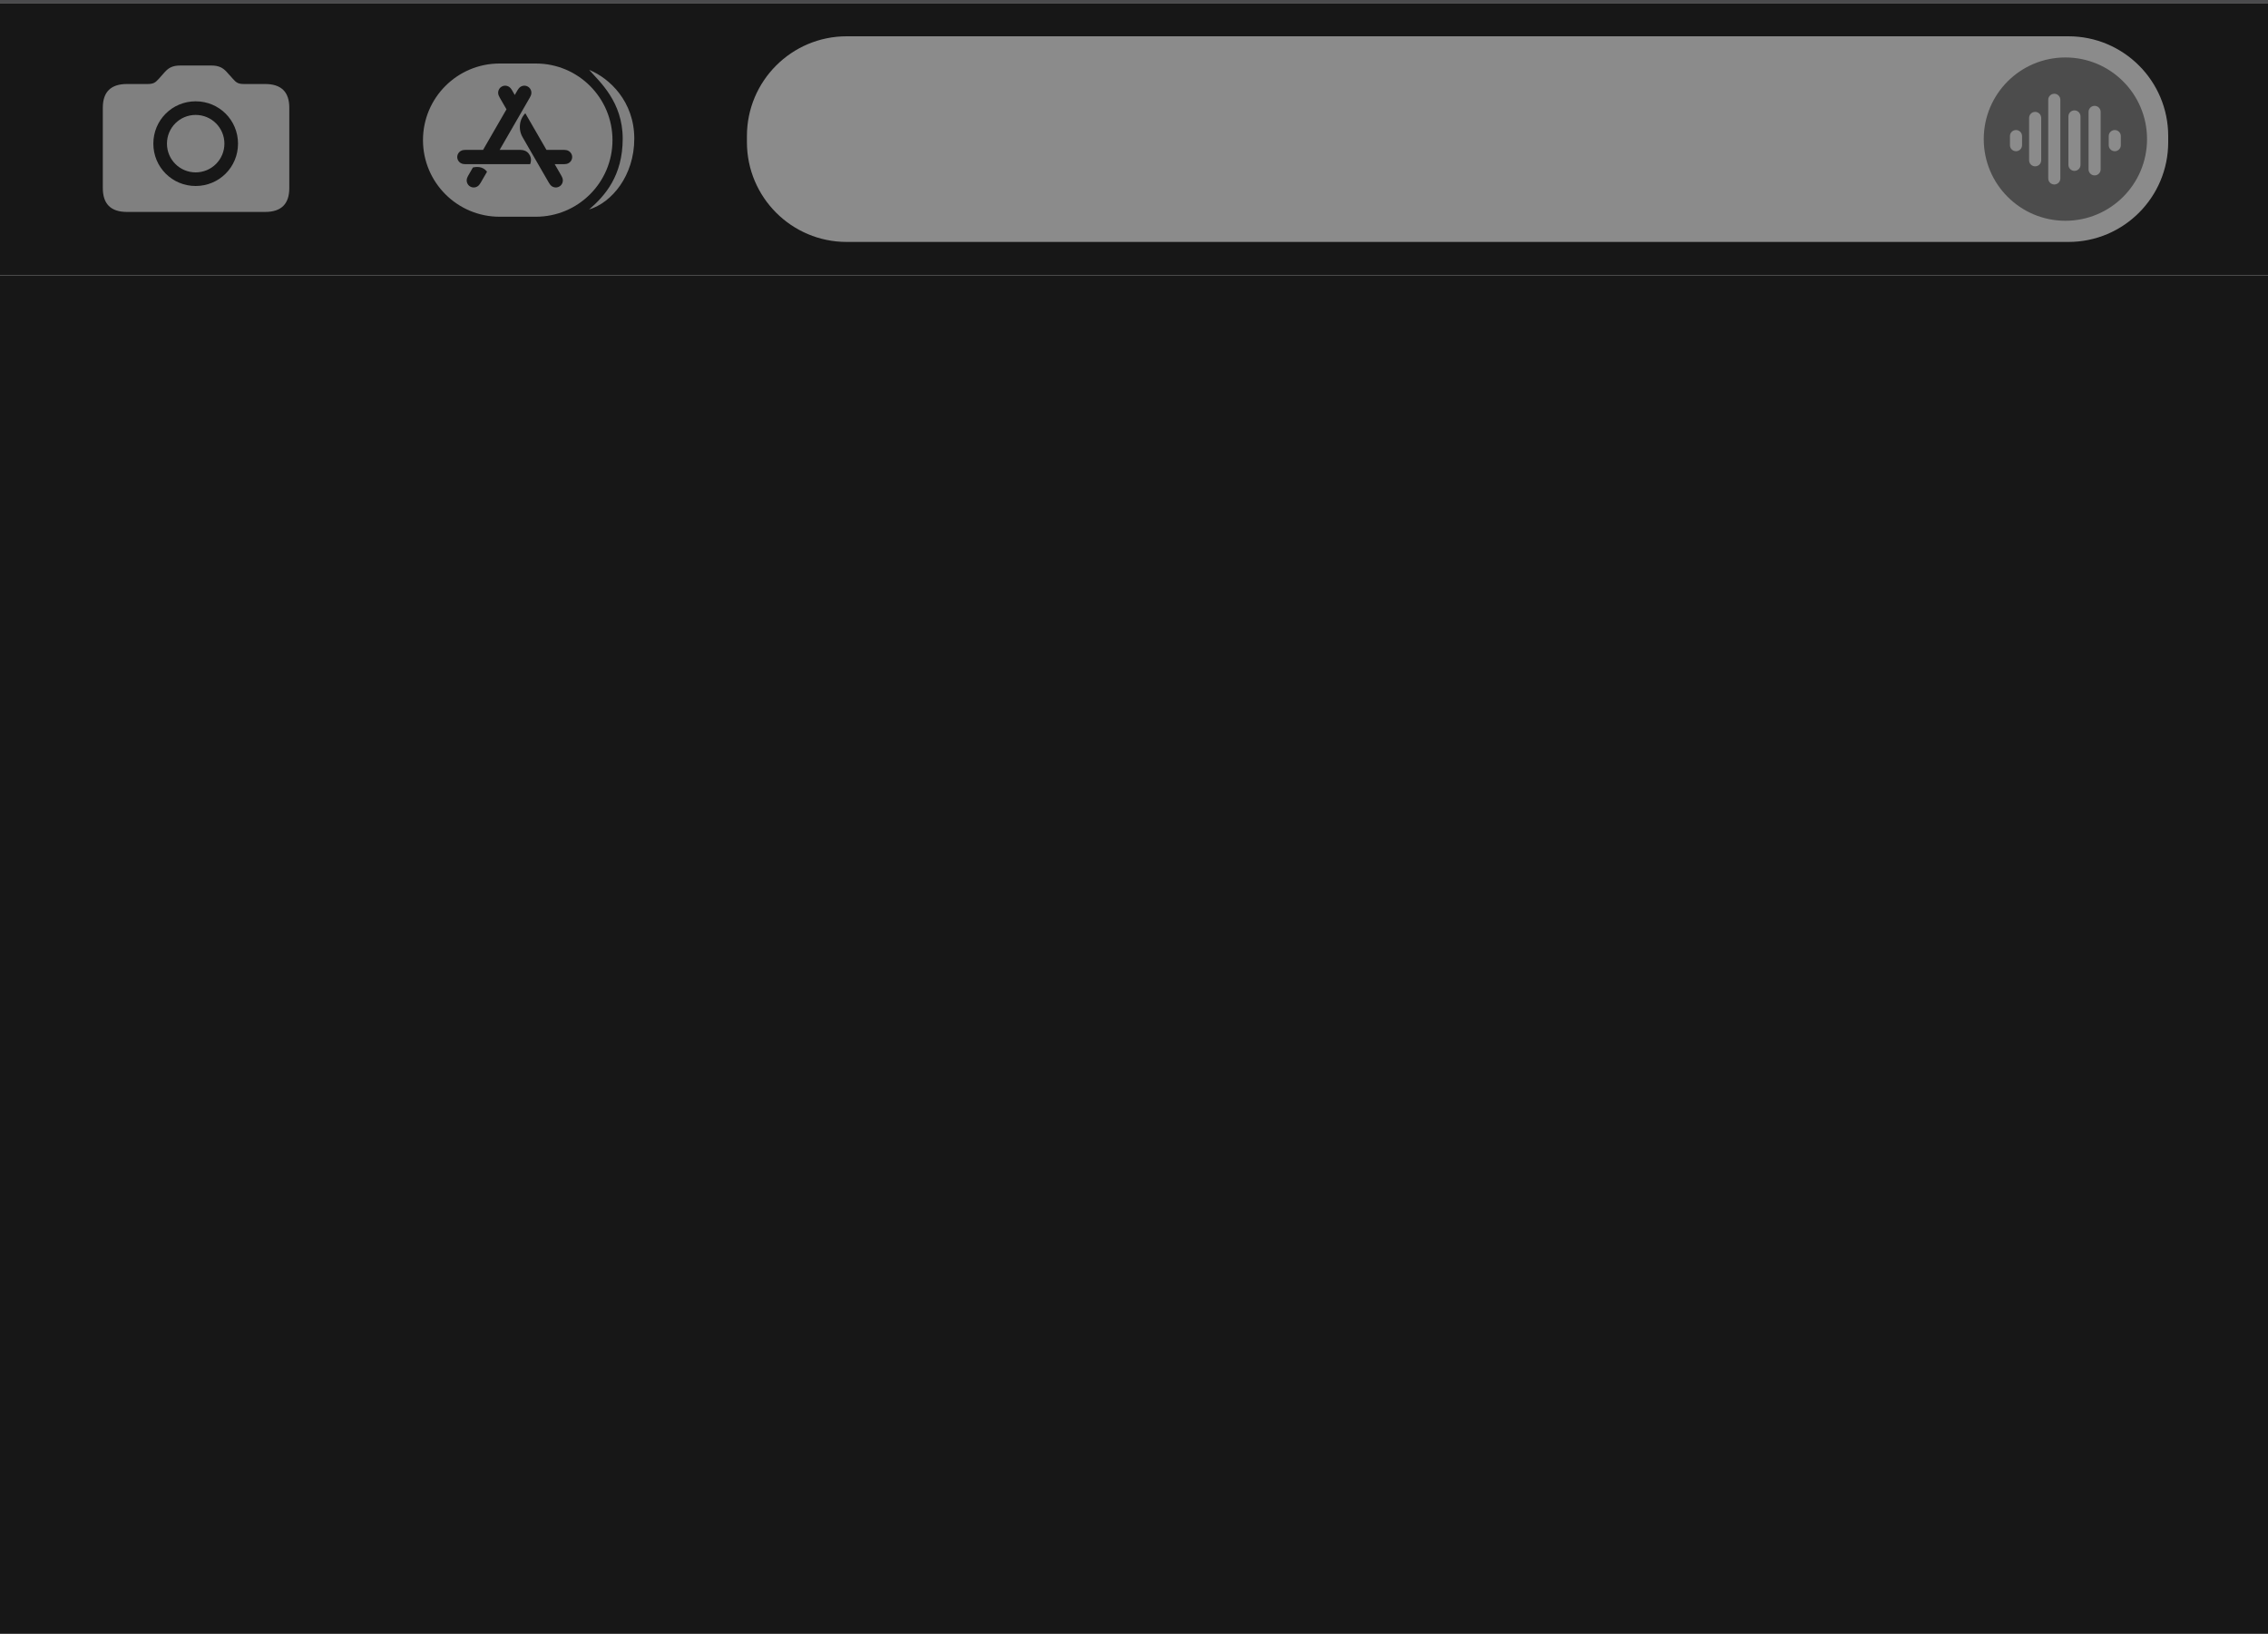
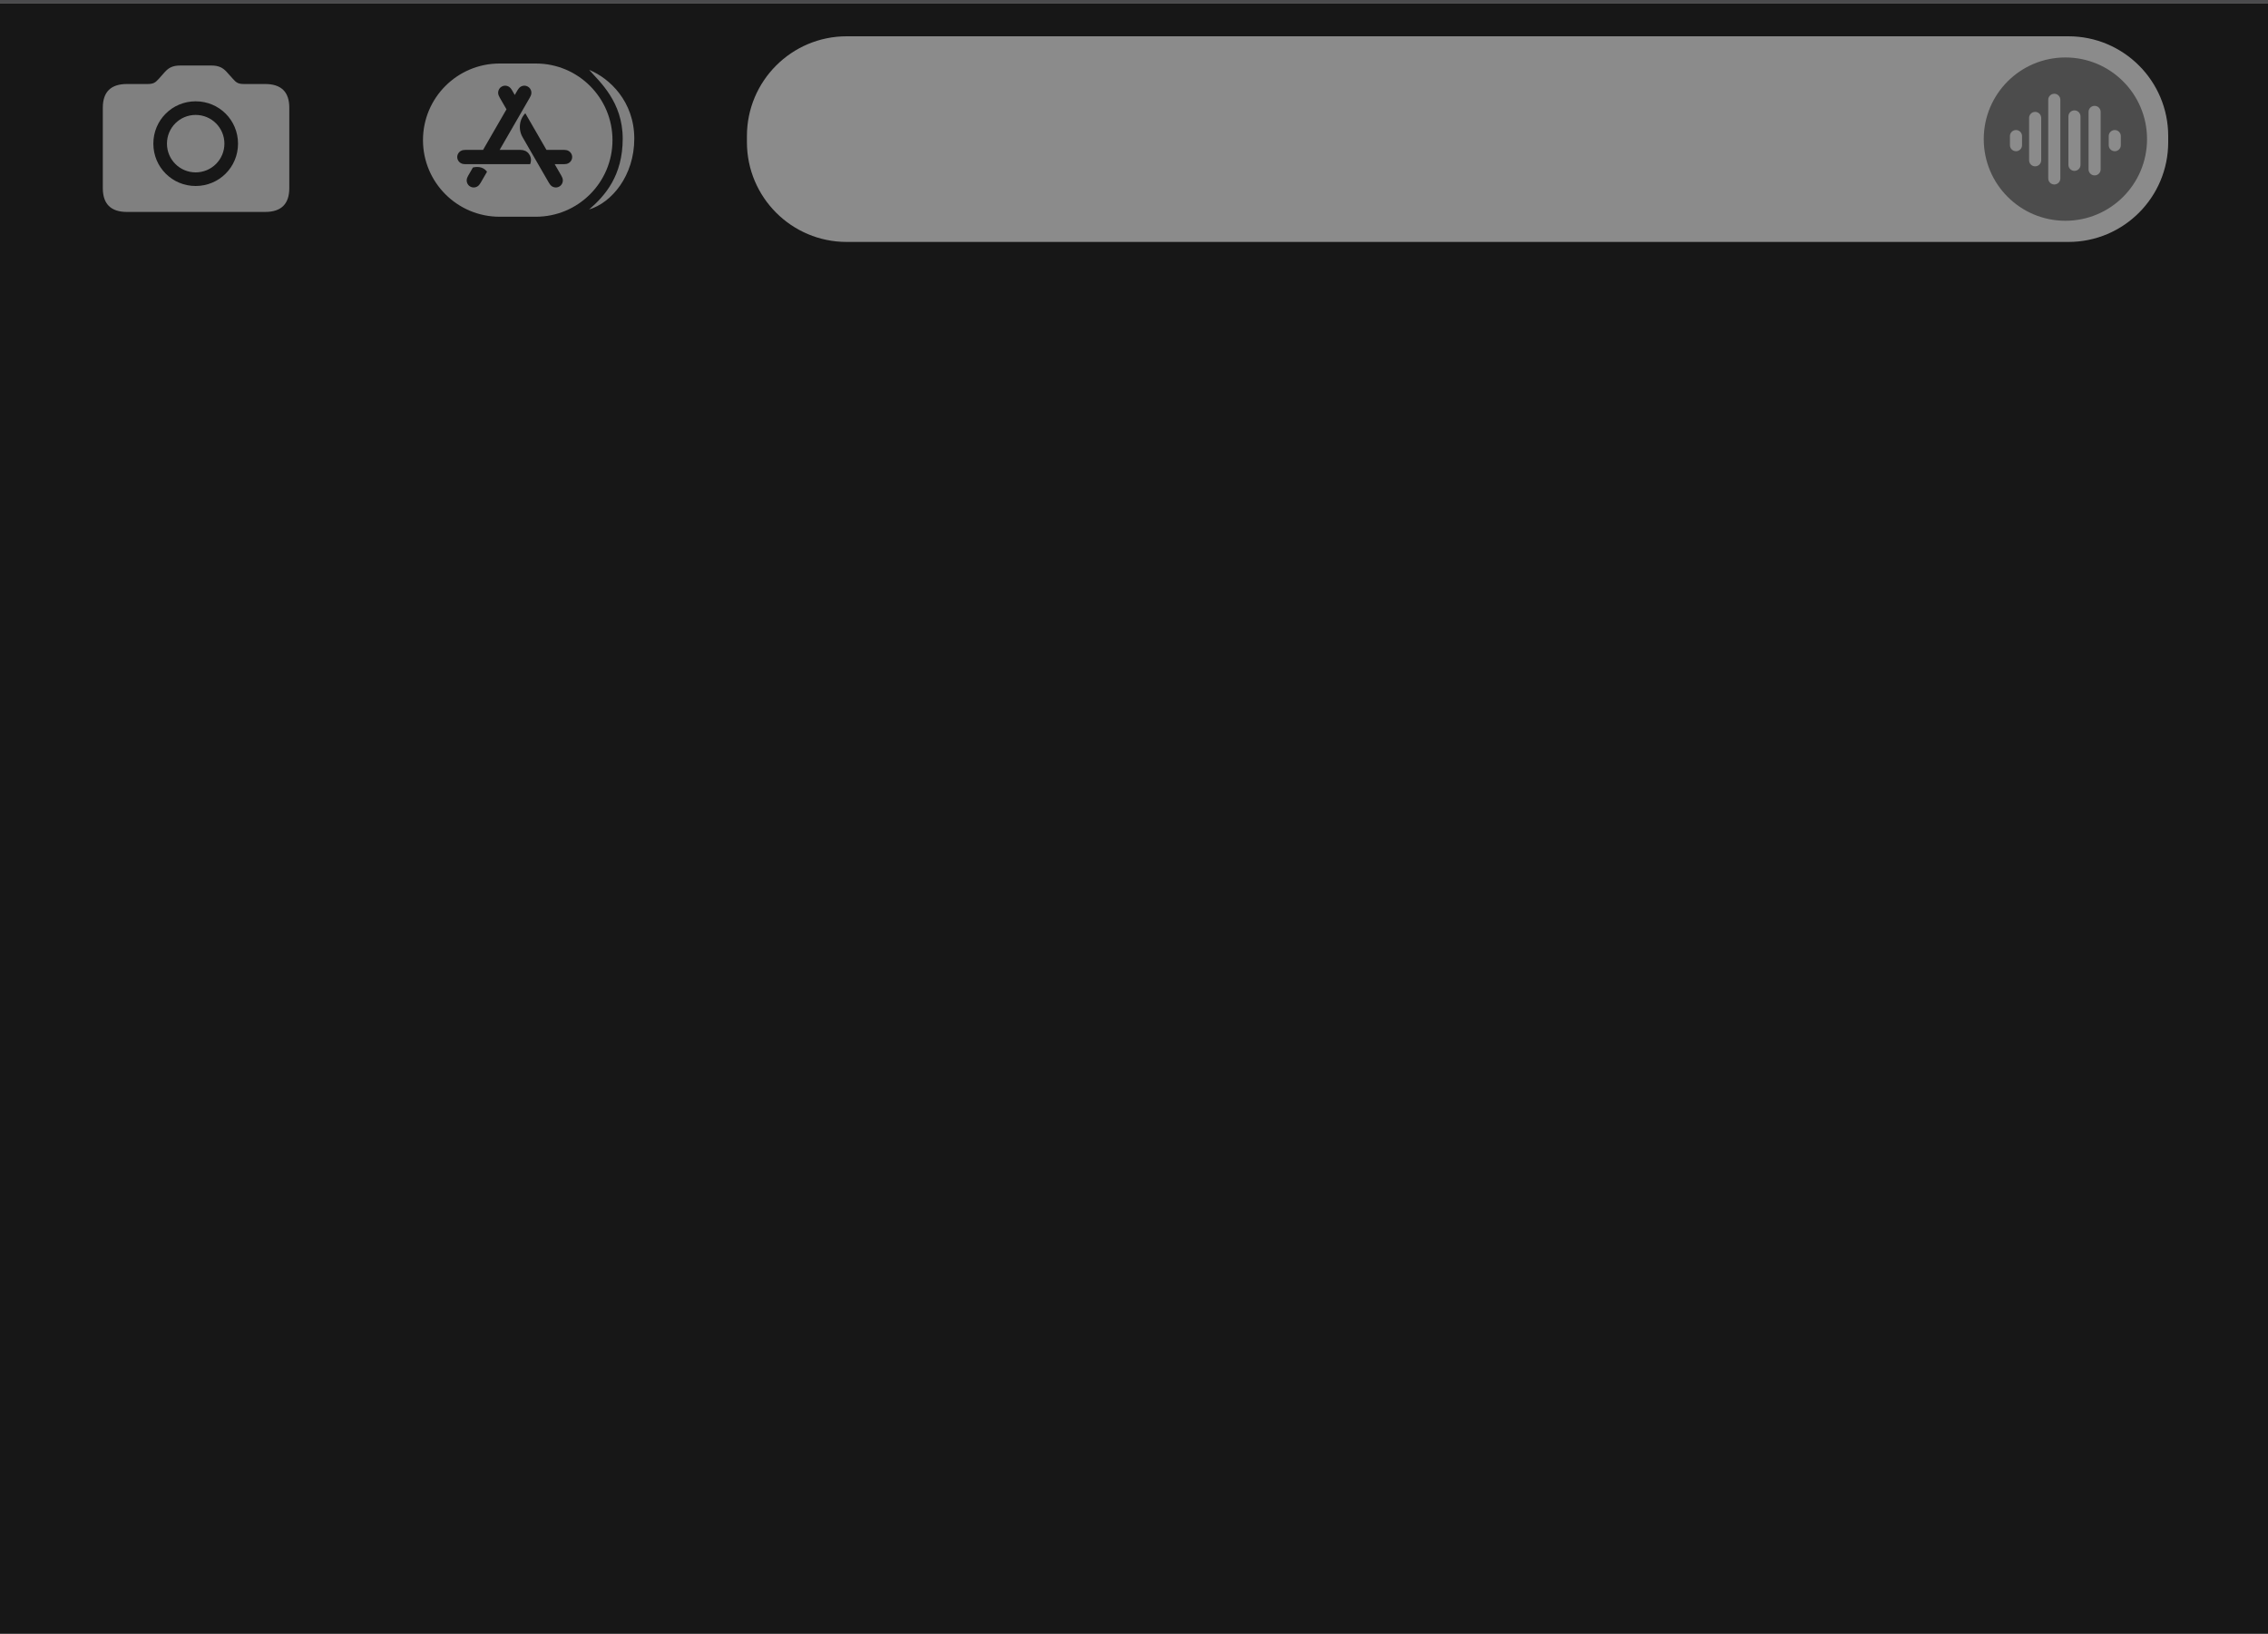
<svg xmlns="http://www.w3.org/2000/svg" width="571.5mm" height="411.66mm" viewBox="0 0 571.5 411.66" version="1.1" id="svg1082">
  <defs id="defs1079">
    <clipPath id="clip1_287_23878">
      <rect width="2160" height="259.2" fill="#ffffff" transform="translate(0,2287)" id="rect373" x="0" y="0" />
    </clipPath>
  </defs>
-   <g id="layer1" transform="translate(106.6351,117.856)">
-     <g id="g949" transform="matrix(0.2645833,0,0,0.2645833,-106.6351,-722.1961)">
-       <rect y="2287" width="2160" height="1553" fill="#171717" id="rect244" x="0" />
-       <line y1="2285.56" x2="2160" y2="2285.56" stroke="#4b4b4d" stroke-width="2.88" id="line246" x1="0" />
-       <path d="m 143.998,2379.16 v 103.68" stroke="#007aff" stroke-width="8.64" stroke-linecap="round" id="path248" />
-       <path d="M 92.158,2431 H 195.838" stroke="#007aff" stroke-width="8.64" stroke-linecap="round" id="path250" />
-       <path fill-rule="evenodd" clip-rule="evenodd" d="m 1740.51,2387.88 c 1.09,-2.73 3.74,-4.53 6.69,-4.53 h 18.96 c 2.94,0 5.59,1.8 6.68,4.53 l 2.87,7.16 c 0.65,1.64 2.24,2.71 4.01,2.71 h 11.52 c 10.33,0 18.72,8.39 18.72,18.72 v 40.32 c 0,10.34 -8.39,18.72 -18.72,18.72 h -69.12 c -10.34,0 -18.72,-8.38 -18.72,-18.72 v -40.32 c 0,-10.33 8.38,-18.72 18.72,-18.72 h 11.52 c 1.76,0 3.35,-1.07 4.01,-2.71 z m 6.69,-13.17 c -6.48,0 -12.31,3.95 -14.71,9.96 l -1.78,4.44 h -8.59 c -15.11,0 -27.36,12.25 -27.36,27.36 v 40.32 c 0,15.12 12.25,27.36 27.36,27.36 h 69.12 c 15.11,0 27.36,-12.24 27.36,-27.36 v -40.32 c 0,-15.11 -12.25,-27.36 -27.36,-27.36 h -8.6 l -1.78,-4.44 c -2.4,-6.01 -8.23,-9.96 -14.7,-9.96 z m 29.64,57.6 c 0,11.14 -9.03,20.16 -20.16,20.16 -11.14,0 -20.16,-9.02 -20.16,-20.16 0,-11.13 9.02,-20.16 20.16,-20.16 11.13,0 20.16,9.03 20.16,20.16 z m 8.64,0 c 0,15.91 -12.9,28.8 -28.8,28.8 -15.91,0 -28.8,-12.89 -28.8,-28.8 0,-15.9 12.89,-28.8 28.8,-28.8 15.9,0 28.8,12.9 28.8,28.8 z" fill="#007aff" id="path252" />
-       <path fill-rule="evenodd" clip-rule="evenodd" d="m 2007.84,2391.31 v 42.54 c 0,8.37 -6.78,15.15 -15.15,15.15 -8.36,0 -15.14,-6.78 -15.14,-15.15 v -42.54 c 0,-8.37 6.78,-15.15 15.14,-15.15 8.37,0 15.15,6.78 15.15,15.15 z m -38.93,0 c 0,-13.14 10.65,-23.79 23.78,-23.79 13.14,0 23.79,10.65 23.79,23.79 v 42.54 c 0,13.14 -10.65,23.79 -23.79,23.79 -13.13,0 -23.78,-10.65 -23.78,-23.79 z m 23.8,78.88 c -20.82,0 -37.3,-15.93 -37.3,-35.1 h -8.64 c 0,22.97 18.45,41.49 41.62,43.55 v 15.59 h 8.64 v -15.59 c 23.17,-2.06 41.62,-20.58 41.62,-43.55 h -8.64 c 0,19.17 -16.48,35.1 -37.3,35.1 z" fill="#007aff" id="path254" />
-       <rect x="267.841" y="2347.48" width="1319.04" height="167.04" rx="83.52" fill="#2c2c2e" stroke="#4b4b4d" stroke-width="5.76" id="rect256" />
-       <path fill-rule="evenodd" clip-rule="evenodd" d="M 1462.92,2387.69 H 1509 c 11.13,0 20.16,9.02 20.16,20.16 v 17.98 c 0,0.24 -0.01,0.49 -0.02,0.74 h -14.38 c -18.29,0 -33.12,14.83 -33.12,33.12 v 14.4 h -18.72 c -11.14,0 -20.16,-9.03 -20.16,-20.16 v -46.08 c 0,-11.14 9.02,-20.16 20.16,-20.16 z m 27.36,85.52 c 3.56,-1.08 6.8,-3.14 9.3,-6.01 l 24.59,-28.1 c 1.05,-1.2 1.94,-2.5 2.67,-3.89 h -12.08 c -13.52,0 -24.48,10.96 -24.48,24.48 z m 18.72,-94.16 h -46.08 c -15.91,0 -28.8,12.89 -28.8,28.8 v 46.08 c 0,15.9 12.89,28.8 28.8,28.8 h 21.49 c 8.3,0 16.2,-3.59 21.67,-9.84 l 24.59,-28.1 c 4.6,-5.25 7.13,-11.99 7.13,-18.96 v -17.98 c 0,-15.91 -12.9,-28.8 -28.8,-28.8 z" fill="#007aff" id="path258" />
-       <g clip-path="url(#clip1_287_23878)" id="g272">
-         <path d="M 2160,2287 H 0 v 259.2 h 2160 z" fill="#ffffff" id="path260" />
-         <path d="M 2160,2287 H 0 v 259.2 h 2160 z" fill="#171717" id="path262" />
-         <path d="M 1969.92,2318.68 H 806.397 c -52.489,0 -95.04,42.55 -95.04,95.04 v 5.76 c 0,52.49 42.551,95.04 95.04,95.04 H 1969.92 c 52.49,0 95.04,-42.55 95.04,-95.04 v -5.76 c 0,-52.49 -42.55,-95.04 -95.04,-95.04 z" fill="#ffffff" fill-opacity="0.5" id="path264" />
-         <path opacity="0.45" fill-rule="evenodd" clip-rule="evenodd" d="m 1967.04,2338.84 c 42.94,0 77.76,34.81 77.76,77.76 0,42.95 -34.82,77.76 -77.76,77.76 -42.95,0 -77.76,-34.81 -77.76,-77.76 0,-42.95 34.81,-77.76 77.76,-77.76 z m -10.57,34.56 c -3.18,0 -5.76,2.58 -5.76,5.76 v 74.88 c 0,3.18 2.58,5.76 5.76,5.76 3.19,0 5.76,-2.58 5.76,-5.76 v -74.88 c 0,-3.18 -2.57,-5.76 -5.76,-5.76 z m 38.39,11.52 c -3.18,0 -5.76,2.58 -5.76,5.76 v 54.72 c 0,3.18 2.58,5.76 5.76,5.76 3.18,0 5.76,-2.58 5.76,-5.76 v -54.72 c 0,-3.18 -2.58,-5.76 -5.76,-5.76 z m -19.18,4.32 c -3.19,0 -5.76,2.58 -5.76,5.76 v 46.08 c 0,3.18 2.57,5.76 5.76,5.76 3.18,0 5.76,-2.58 5.76,-5.76 V 2395 c 0,-3.18 -2.58,-5.76 -5.76,-5.76 z m -37.44,1.44 c -3.19,0 -5.76,2.58 -5.76,5.76 v 40.32 c 0,3.18 2.57,5.76 5.76,5.76 3.18,0 5.76,-2.58 5.76,-5.76 v -40.32 c 0,-3.18 -2.58,-5.76 -5.76,-5.76 z m -18.24,17.28 c -3.19,0 -5.76,2.58 -5.76,5.76 v 8.64 c 0,3.18 2.57,5.76 5.76,5.76 3.18,0 5.76,-2.58 5.76,-5.76 v -8.64 c 0,-3.18 -2.58,-5.76 -5.76,-5.76 z m 94.07,0 c -3.18,0 -5.76,2.58 -5.76,5.76 v 8.64 c 0,3.18 2.58,5.76 5.76,5.76 3.19,0 5.76,-2.58 5.76,-5.76 v -8.64 c 0,-3.18 -2.57,-5.76 -5.76,-5.76 z" fill="#000000" id="path266" />
-         <path opacity="0.45" fill-rule="evenodd" clip-rule="evenodd" d="m 510.36,2344.6 c 40.294,0 72.96,32.66 72.96,72.96 0,40.29 -32.666,72.96 -72.96,72.96 H 475.8 c -40.295,0 -72.96,-32.67 -72.96,-72.96 0,-40.3 32.665,-72.96 72.96,-72.96 z m 50.716,6.05 c 19.687,8 43.006,30.31 43.006,65.53 0,35.25 -21.503,60.94 -43.006,67.41 15.176,-13.07 31.974,-32.16 31.974,-67.41 0,-35.22 -22.141,-54.36 -31.974,-65.53 z m -104.381,92.66 c -1.907,-0.32 -4.079,-0.2 -6.304,0.32 l -1.599,2.77 -0.075,0.13 c -0.369,0.64 -1.974,3.42 -1.991,3.44 -0.168,0.29 -0.335,0.59 -0.502,0.88 -0.155,0.27 -0.309,0.54 -0.458,0.82 -0.326,0.6 -0.636,1.22 -0.869,1.87 -0.235,0.65 -0.38,1.31 -0.416,2.01 -0.035,0.68 0.026,1.39 0.205,2.06 0.179,0.66 0.444,1.33 0.821,1.9 0.382,0.59 0.809,1.13 1.353,1.57 0.537,0.43 0.754,0.55 0.954,0.66 0.201,0.12 0.412,0.25 1.054,0.5 0.653,0.25 1.332,0.35 2.032,0.39 0.688,0.04 1.396,-0.07 2.061,-0.24 0.665,-0.18 1.312,-0.48 1.889,-0.86 0.587,-0.38 1.081,-0.83 1.531,-1.36 0.444,-0.53 0.824,-1.1 1.182,-1.69 l 0.483,-0.81 c 0.168,-0.28 0.335,-0.57 0.502,-0.86 0.02,-0.04 2.049,-3.55 2.069,-3.59 l 3.194,-5.53 -0.651,-0.85 c -1.818,-2.12 -4.253,-3.15 -6.465,-3.53 z m 43.597,-51.35 c -1.901,1.89 -3.769,4.9 -4.54,7.95 -1.133,4.48 -1,9.76 1.957,14.88 l 1.604,2.78 5.361,9.29 7.854,13.6 7.367,12.76 0.075,0.13 c 0.37,0.65 1.976,3.43 1.993,3.46 0.167,0.29 0.334,0.58 0.503,0.86 l 0.483,0.81 c 0.358,0.59 0.738,1.16 1.181,1.69 0.451,0.53 0.945,0.98 1.532,1.36 0.577,0.38 1.224,0.68 1.889,0.86 0.665,0.17 1.373,0.28 2.061,0.24 0.7,-0.04 1.379,-0.14 2.031,-0.39 0.642,-0.25 0.854,-0.38 1.054,-0.5 0.201,-0.11 0.418,-0.23 0.954,-0.66 0.545,-0.44 0.971,-0.98 1.354,-1.57 0.376,-0.57 0.642,-1.24 0.821,-1.9 0.179,-0.67 0.24,-1.38 0.204,-2.06 -0.035,-0.7 -0.18,-1.36 -0.416,-2.01 -0.232,-0.65 -0.542,-1.27 -0.868,-1.87 -0.15,-0.28 -0.303,-0.55 -0.459,-0.82 l -0.502,-0.88 -0.075,-0.13 c -0.369,-0.64 -1.974,-3.42 -1.99,-3.44 l -3.425,-5.94 h 8.016 0.469 l 0.469,-0.01 c 0.682,-0.02 1.369,-0.06 2.042,-0.18 0.684,-0.13 1.32,-0.33 1.941,-0.65 0.61,-0.31 1.194,-0.71 1.678,-1.2 0.484,-0.49 0.925,-1.05 1.236,-1.66 0.316,-0.62 0.568,-1.26 0.675,-1.94 0.105,-0.68 0.099,-0.93 0.099,-1.16 v -0.18 c -0.004,-0.2 -0.02,-0.47 -0.099,-0.97 -0.107,-0.69 -0.359,-1.33 -0.675,-1.95 -0.311,-0.61 -0.752,-1.17 -1.236,-1.66 -0.484,-0.49 -1.068,-0.89 -1.678,-1.2 -0.621,-0.32 -1.257,-0.52 -1.941,-0.65 -0.673,-0.12 -1.36,-0.16 -2.042,-0.18 -0.312,0 -0.625,-0.01 -0.938,-0.01 h -15.87 l -9.302,-16.12 z m -0.642,-26.24 c -0.688,-0.03 -1.396,0.07 -2.061,0.25 -0.665,0.17 -1.312,0.48 -1.889,0.85 -0.587,0.38 -1.081,0.83 -1.531,1.37 -0.444,0.52 -0.824,1.1 -1.182,1.68 -0.164,0.27 -0.324,0.54 -0.482,0.81 -0.17,0.29 -0.338,0.58 -0.506,0.87 -0.019,0.03 -0.037,0.07 -0.055,0.1 l -1.688,2.92 -1.688,-2.92 -0.027,-0.05 c -0.196,-0.34 -0.364,-0.63 -0.534,-0.92 l -0.483,-0.81 -0.558,-0.86 -0.623,-0.82 c -0.45,-0.54 -0.944,-0.99 -1.531,-1.37 -0.578,-0.37 -1.224,-0.68 -1.89,-0.85 -0.665,-0.18 -1.373,-0.28 -2.061,-0.25 -0.7,0.04 -1.379,0.14 -2.031,0.4 -0.642,0.24 -0.853,0.37 -1.053,0.49 -0.201,0.11 -0.418,0.23 -0.955,0.66 -0.545,0.44 -0.971,0.98 -1.354,1.57 -0.376,0.58 -0.641,1.24 -0.821,1.91 -0.179,0.66 -0.24,1.37 -0.204,2.06 0.036,0.7 0.18,1.35 0.416,2.01 0.233,0.64 0.542,1.26 0.868,1.86 0.15,0.28 0.304,0.55 0.459,0.83 0.165,0.29 0.332,0.58 0.499,0.86 0.019,0.04 0.039,0.07 0.058,0.1 l 5.63,9.76 -13,22.51 -9.302,16.12 h -15.982 c -0.313,0 -0.625,0.01 -0.938,0.01 -0.681,0.02 -1.368,0.06 -2.042,0.18 -0.683,0.13 -1.32,0.33 -1.941,0.65 -0.61,0.31 -1.194,0.71 -1.678,1.2 -0.484,0.49 -0.925,1.05 -1.236,1.66 -0.316,0.62 -0.568,1.26 -0.675,1.95 -0.078,0.5 -0.095,0.77 -0.098,0.97 v 0.36 c 0.003,0.2 0.02,0.47 0.098,0.98 0.107,0.68 0.359,1.32 0.675,1.94 0.311,0.61 0.752,1.17 1.236,1.66 0.484,0.49 1.068,0.89 1.678,1.2 0.621,0.32 1.258,0.52 1.941,0.65 0.674,0.12 1.361,0.16 2.042,0.18 0.313,0 0.625,0.01 0.938,0.01 h 60.812 l 0.336,-0.97 c 1.241,-4.16 -0.273,-7.33 -1.744,-9.15 -1.943,-2.42 -4.691,-3.48 -7.91,-3.48 h -19.746 l 5.361,-9.29 9.058,-15.69 7.883,-13.65 5.63,-9.76 0.028,-0.05 c 0.196,-0.33 0.363,-0.62 0.529,-0.91 0.155,-0.28 0.309,-0.55 0.458,-0.83 0.326,-0.6 0.636,-1.22 0.868,-1.86 0.237,-0.66 0.381,-1.31 0.417,-2.01 0.035,-0.69 -0.026,-1.4 -0.205,-2.06 -0.179,-0.67 -0.444,-1.33 -0.821,-1.91 -0.382,-0.59 -0.809,-1.13 -1.353,-1.57 -0.537,-0.43 -0.755,-0.55 -0.955,-0.66 -0.2,-0.12 -0.411,-0.25 -1.053,-0.49 -0.653,-0.26 -1.332,-0.36 -2.032,-0.4 z" fill="#ffffff" id="path268" />
-         <path opacity="0.45" fill-rule="evenodd" clip-rule="evenodd" d="m 252.56,2485.95 c 15.284,0 22.962,-7.61 22.962,-22.67 v -76.57 c 0,-15.06 -7.678,-22.59 -22.962,-22.59 h -19.918 c -5.703,0 -7.532,-1.17 -10.749,-4.83 l -5.923,-6.58 c -3.656,-4.02 -7.386,-6.21 -14.918,-6.21 h -29.177 c -7.531,0 -11.261,2.19 -14.917,6.21 l -5.85,6.58 c -3.218,3.59 -5.046,4.83 -10.749,4.83 h -19.48 c -15.283,0 -22.961,7.53 -22.961,22.59 v 76.57 c 0,15.06 7.678,22.67 22.961,22.67 z m -66.234,-24.71 c -22.322,0 -40.283,-17.91 -40.283,-40.32 0,-22.41 17.961,-40.32 40.283,-40.32 22.396,0 40.357,17.91 40.357,40.32 0,22.41 -17.961,40.32 -40.357,40.32 z m 0.002,-12.96 c 15.119,0 27.395,-12.19 27.395,-27.36 0,-15.17 -12.276,-27.36 -27.395,-27.36 -15.119,0 -27.325,12.19 -27.325,27.36 0,15.17 12.275,27.36 27.325,27.36 z" fill="#ffffff" id="path270" />
-       </g>
-     </g>
-   </g>
+   <rect y="0.762" width="571.5" height="410.898" fill="#171717" id="rect244" x="0" style="stroke-width:0.265" />
+   <line y1="0.381" x2="571.5" y2="0.381" stroke="#4b4b4d" stroke-width="0.762" id="line246" x1="0" />
+   <path d="m 38.099,25.146 v 27.432" stroke="#007aff" stroke-width="2.286" stroke-linecap="round" id="path248" />
+   <path d="M 24.384,38.862 H 51.815" stroke="#007aff" stroke-width="2.286" stroke-linecap="round" id="path250" />
+   <path fill-rule="evenodd" clip-rule="evenodd" d="m 460.51,27.453 c 0.288,-0.722 0.99,-1.199 1.77,-1.199 h 5.016 c 0.778,0 1.479,0.476 1.767,1.199 l 0.759,1.894 c 0.172,0.434 0.593,0.717 1.061,0.717 h 3.048 c 2.733,0 4.953,2.22 4.953,4.953 v 10.668 c 0,2.736 -2.22,4.953 -4.953,4.953 h -18.288 c -2.736,0 -4.953,-2.217 -4.953,-4.953 v -10.668 c 0,-2.733 2.217,-4.953 4.953,-4.953 h 3.048 c 0.466,0 0.886,-0.283 1.061,-0.717 z m 1.77,-3.485 c -1.714,0 -3.257,1.045 -3.892,2.635 l -0.471,1.175 h -2.273 c -3.998,0 -7.239,3.241 -7.239,7.239 v 10.668 c 0,4 3.241,7.239 7.239,7.239 h 18.288 c 3.998,0 7.239,-3.239 7.239,-7.239 v -10.668 c 0,-3.998 -3.241,-7.239 -7.239,-7.239 h -2.275 l -0.471,-1.175 c -0.635,-1.59 -2.178,-2.635 -3.889,-2.635 z m 7.842,15.24 c 0,2.947 -2.389,5.334 -5.334,5.334 -2.947,0 -5.334,-2.387 -5.334,-5.334 0,-2.945 2.387,-5.334 5.334,-5.334 2.945,0 5.334,2.389 5.334,5.334 z m 2.286,0 c 0,4.21 -3.413,7.62 -7.62,7.62 -4.21,0 -7.62,-3.41 -7.62,-7.62 0,-4.207 3.41,-7.62 7.62,-7.62 4.207,0 7.62,3.413 7.62,7.62 z" fill="#007aff" id="path252" style="stroke-width:0.265" />
+   <path fill-rule="evenodd" clip-rule="evenodd" d="m 531.241,28.361 v 11.255 c 0,2.215 -1.794,4.008 -4.008,4.008 -2.212,0 -4.006,-1.794 -4.006,-4.008 V 28.361 c 0,-2.215 1.794,-4.008 4.006,-4.008 2.215,0 4.008,1.794 4.008,4.008 z m -10.3,0 c 0,-3.477 2.818,-6.294 6.292,-6.294 3.477,0 6.294,2.818 6.294,6.294 v 11.255 c 0,3.477 -2.818,6.294 -6.294,6.294 -3.474,0 -6.292,-2.818 -6.292,-6.294 z m 6.297,20.87 c -5.509,0 -9.869,-4.215 -9.869,-9.287 h -2.286 c 0,6.077 4.882,10.978 11.012,11.523 v 4.125 h 2.286 v -4.125 c 6.13,-0.545 11.012,-5.445 11.012,-11.523 h -2.286 c 0,5.072 -4.36,9.287 -9.869,9.287 z" fill="#007aff" id="path254" style="stroke-width:0.265" />
+   <rect x="70.866" y="16.764" width="348.996" height="44.196" rx="22.098" fill="#2c2c2e" stroke="#4b4b4d" stroke-width="1.524" id="rect256" />
+   <path fill-rule="evenodd" clip-rule="evenodd" d="m 387.064,27.403 h 12.192 c 2.945,0 5.334,2.387 5.334,5.334 v 4.757 c 0,0.064 -0.003,0.13 -0.005,0.196 h -3.805 c -4.839,0 -8.763,3.924 -8.763,8.763 v 3.81 h -4.953 c -2.947,0 -5.334,-2.389 -5.334,-5.334 v -12.192 c 0,-2.947 2.387,-5.334 5.334,-5.334 z m 7.239,22.627 c 0.942,-0.286 1.799,-0.831 2.461,-1.59 l 6.506,-7.435 c 0.278,-0.318 0.513,-0.661 0.706,-1.029 h -3.196 c -3.577,0 -6.477,2.9 -6.477,6.477 z m 4.953,-24.913 h -12.192 c -4.21,0 -7.62,3.41 -7.62,7.62 v 12.192 c 0,4.207 3.41,7.62 7.62,7.62 h 5.686 c 2.196,0 4.286,-0.95 5.734,-2.603 l 6.506,-7.435 c 1.217,-1.389 1.886,-3.172 1.886,-5.016 v -4.757 c 0,-4.21 -3.413,-7.62 -7.62,-7.62 z" fill="#007aff" id="path258" style="stroke-width:0.265" />
+   <path d="M 571.5,0.762 H 0 V 69.342 h 571.5 z" fill="#ffffff" id="path260" style="stroke-width:0.265" />
+   <path d="M 571.5,0.762 H 0 V 90.653 h 571.5 z" fill="#171717" id="path262" style="stroke:none;stroke-width:0.303" />
+   <path d="M 521.208,9.144 H 213.359 c -13.888,0 -25.146,11.258 -25.146,25.146 v 1.524 c 0,13.888 11.258,25.146 25.146,25.146 h 307.849 c 13.888,0 25.146,-11.258 25.146,-25.146 v -1.524 c 0,-13.888 -11.258,-25.146 -25.146,-25.146 z" fill="#ffffff" fill-opacity="0.5" id="path264" style="stroke-width:0.265" />
+   <path opacity="0.45" fill-rule="evenodd" clip-rule="evenodd" d="m 520.446,14.478 c 11.361,0 20.574,9.21 20.574,20.574 0,11.364 -9.213,20.574 -20.574,20.574 -11.364,0 -20.574,-9.21 -20.574,-20.574 0,-11.364 9.21,-20.574 20.574,-20.574 z m -2.797,9.144 c -0.841,0 -1.524,0.683 -1.524,1.524 v 19.812 c 0,0.841 0.683,1.524 1.524,1.524 0.844,0 1.524,-0.683 1.524,-1.524 v -19.812 c 0,-0.841 -0.68,-1.524 -1.524,-1.524 z m 10.157,3.048 c -0.841,0 -1.524,0.683 -1.524,1.524 v 14.478 c 0,0.841 0.683,1.524 1.524,1.524 0.841,0 1.524,-0.683 1.524,-1.524 v -14.478 c 0,-0.841 -0.683,-1.524 -1.524,-1.524 z m -5.075,1.143 c -0.844,0 -1.524,0.683 -1.524,1.524 v 12.192 c 0,0.841 0.68,1.524 1.524,1.524 0.841,0 1.524,-0.683 1.524,-1.524 v -12.192 c 0,-0.841 -0.683,-1.524 -1.524,-1.524 z m -9.906,0.381 c -0.844,0 -1.524,0.683 -1.524,1.524 v 10.668 c 0,0.841 0.68,1.524 1.524,1.524 0.841,0 1.524,-0.683 1.524,-1.524 v -10.668 c 0,-0.841 -0.683,-1.524 -1.524,-1.524 z m -4.826,4.572 c -0.844,0 -1.524,0.683 -1.524,1.524 v 2.286 c 0,0.841 0.68,1.524 1.524,1.524 0.841,0 1.524,-0.683 1.524,-1.524 v -2.286 c 0,-0.841 -0.683,-1.524 -1.524,-1.524 z m 24.889,0 c -0.841,0 -1.524,0.683 -1.524,1.524 v 2.286 c 0,0.841 0.683,1.524 1.524,1.524 0.844,0 1.524,-0.683 1.524,-1.524 v -2.286 c 0,-0.841 -0.68,-1.524 -1.524,-1.524 z" fill="#000000" id="path266" style="stroke-width:0.265" />
+   <path opacity="0.45" fill-rule="evenodd" clip-rule="evenodd" d="m 135.033,16.002 c 10.661,0 19.304,8.641 19.304,19.304 0,10.66 -8.643,19.304 -19.304,19.304 h -9.144 c -10.661,0 -19.304,-8.644 -19.304,-19.304 0,-10.663 8.643,-19.304 19.304,-19.304 z m 13.419,1.601 c 5.209,2.117 11.379,8.02 11.379,17.338 0,9.327 -5.689,16.124 -11.379,17.836 4.015,-3.458 8.46,-8.509 8.46,-17.836 0,-9.319 -5.858,-14.383 -8.46,-17.338 z m -27.617,24.516 c -0.505,-0.085 -1.079,-0.053 -1.668,0.085 l -0.423,0.733 -0.02,0.034 c -0.098,0.169 -0.522,0.905 -0.527,0.91 -0.044,0.077 -0.089,0.156 -0.133,0.233 -0.041,0.071 -0.082,0.143 -0.121,0.217 -0.086,0.159 -0.168,0.323 -0.23,0.495 -0.062,0.172 -0.101,0.347 -0.11,0.532 -0.009,0.18 0.007,0.368 0.054,0.545 0.047,0.175 0.117,0.352 0.217,0.503 0.101,0.156 0.214,0.299 0.358,0.415 0.142,0.114 0.199,0.146 0.252,0.175 0.053,0.032 0.109,0.066 0.279,0.132 0.173,0.066 0.352,0.093 0.538,0.103 0.182,0.011 0.369,-0.019 0.545,-0.064 0.176,-0.048 0.347,-0.127 0.5,-0.228 0.155,-0.101 0.286,-0.22 0.405,-0.36 0.117,-0.14 0.218,-0.291 0.313,-0.447 l 0.128,-0.214 c 0.044,-0.074 0.089,-0.151 0.133,-0.228 0.005,-0.011 0.542,-0.939 0.547,-0.95 l 0.845,-1.463 -0.172,-0.225 c -0.481,-0.561 -1.125,-0.833 -1.711,-0.934 z m 11.535,-13.586 c -0.503,0.5 -0.997,1.296 -1.201,2.103 -0.3,1.185 -0.265,2.582 0.518,3.937 l 0.424,0.736 1.418,2.458 2.078,3.598 1.949,3.376 0.02,0.034 c 0.098,0.172 0.523,0.908 0.527,0.915 0.044,0.077 0.088,0.153 0.133,0.228 l 0.128,0.214 c 0.095,0.156 0.195,0.307 0.312,0.447 0.119,0.14 0.25,0.259 0.405,0.36 0.153,0.101 0.324,0.18 0.5,0.228 0.176,0.045 0.363,0.074 0.545,0.064 0.185,-0.011 0.365,-0.037 0.537,-0.103 0.17,-0.066 0.226,-0.101 0.279,-0.132 0.053,-0.029 0.111,-0.061 0.252,-0.175 0.144,-0.116 0.257,-0.259 0.358,-0.415 0.1,-0.151 0.17,-0.328 0.217,-0.503 0.047,-0.177 0.064,-0.365 0.054,-0.545 -0.009,-0.185 -0.048,-0.36 -0.11,-0.532 -0.061,-0.172 -0.143,-0.336 -0.23,-0.495 -0.04,-0.074 -0.08,-0.146 -0.121,-0.217 l -0.133,-0.233 -0.02,-0.034 c -0.098,-0.169 -0.522,-0.905 -0.527,-0.91 l -0.906,-1.572 h 2.121 0.124 l 0.124,-0.003 c 0.18,-0.005 0.362,-0.016 0.54,-0.048 0.181,-0.034 0.349,-0.087 0.514,-0.172 0.161,-0.082 0.316,-0.188 0.444,-0.318 0.128,-0.13 0.245,-0.278 0.327,-0.439 0.084,-0.164 0.15,-0.333 0.179,-0.513 0.028,-0.18 0.026,-0.246 0.026,-0.307 v -0.048 c -0.001,-0.053 -0.005,-0.124 -0.026,-0.257 -0.028,-0.183 -0.095,-0.352 -0.179,-0.516 -0.082,-0.161 -0.199,-0.31 -0.327,-0.439 -0.128,-0.13 -0.283,-0.235 -0.444,-0.318 -0.164,-0.085 -0.333,-0.138 -0.514,-0.172 -0.178,-0.032 -0.36,-0.042 -0.54,-0.048 -0.083,0 -0.165,-0.003 -0.248,-0.003 h -4.199 l -2.461,-4.265 z m -0.17,-6.943 c -0.182,-0.008 -0.369,0.019 -0.545,0.066 -0.176,0.045 -0.347,0.127 -0.5,0.225 -0.155,0.101 -0.286,0.22 -0.405,0.362 -0.117,0.138 -0.218,0.291 -0.313,0.445 -0.043,0.071 -0.086,0.143 -0.128,0.214 -0.045,0.077 -0.089,0.153 -0.134,0.23 -0.005,0.008 -0.01,0.019 -0.015,0.026 l -0.447,0.773 -0.447,-0.773 -0.007,-0.013 c -0.052,-0.09 -0.096,-0.167 -0.141,-0.243 l -0.128,-0.214 -0.148,-0.228 -0.165,-0.217 c -0.119,-0.143 -0.25,-0.262 -0.405,-0.362 -0.153,-0.098 -0.324,-0.18 -0.5,-0.225 -0.176,-0.048 -0.363,-0.074 -0.545,-0.066 -0.185,0.011 -0.365,0.037 -0.537,0.106 -0.17,0.064 -0.226,0.098 -0.279,0.13 -0.053,0.029 -0.111,0.061 -0.253,0.175 -0.144,0.116 -0.257,0.259 -0.358,0.415 -0.1,0.153 -0.17,0.328 -0.217,0.505 -0.047,0.175 -0.064,0.362 -0.054,0.545 0.01,0.185 0.048,0.357 0.11,0.532 0.062,0.169 0.143,0.333 0.23,0.492 0.04,0.074 0.08,0.146 0.121,0.22 0.044,0.077 0.088,0.153 0.132,0.228 0.005,0.011 0.01,0.019 0.015,0.026 l 1.49,2.582 -3.44,5.956 -2.461,4.265 h -4.229 c -0.083,0 -0.165,0.003 -0.248,0.003 -0.18,0.005 -0.362,0.016 -0.54,0.048 -0.181,0.034 -0.349,0.087 -0.514,0.172 -0.161,0.082 -0.316,0.188 -0.444,0.318 -0.128,0.13 -0.245,0.278 -0.327,0.439 -0.084,0.164 -0.15,0.333 -0.179,0.516 -0.021,0.132 -0.025,0.204 -0.026,0.257 v 0.095 c 8e-4,0.053 0.005,0.124 0.026,0.259 0.028,0.18 0.095,0.349 0.179,0.513 0.082,0.161 0.199,0.31 0.327,0.439 0.128,0.13 0.283,0.235 0.444,0.318 0.164,0.085 0.333,0.138 0.514,0.172 0.178,0.032 0.36,0.042 0.54,0.048 0.083,0 0.165,0.003 0.248,0.003 h 16.09 l 0.089,-0.257 c 0.328,-1.101 -0.072,-1.939 -0.461,-2.421 -0.514,-0.64 -1.241,-0.921 -2.093,-0.921 h -5.224 l 1.418,-2.458 2.397,-4.151 2.086,-3.612 1.49,-2.582 0.007,-0.013 c 0.052,-0.087 0.096,-0.164 0.14,-0.241 0.041,-0.074 0.082,-0.146 0.121,-0.22 0.086,-0.159 0.168,-0.323 0.23,-0.492 0.063,-0.175 0.101,-0.347 0.11,-0.532 0.009,-0.183 -0.007,-0.37 -0.054,-0.545 -0.047,-0.177 -0.117,-0.352 -0.217,-0.505 -0.101,-0.156 -0.214,-0.299 -0.358,-0.415 -0.142,-0.114 -0.2,-0.146 -0.253,-0.175 -0.053,-0.032 -0.109,-0.066 -0.279,-0.13 -0.173,-0.069 -0.352,-0.095 -0.538,-0.106 z" fill="#ffffff" id="path268" style="stroke-width:0.265" />
+   <path opacity="0.45" fill-rule="evenodd" clip-rule="evenodd" d="m 66.823,53.401 c 4.044,0 6.075,-2.013 6.075,-5.998 V 27.144 c 0,-3.985 -2.031,-5.977 -6.075,-5.977 h -5.27 c -1.509,0 -1.993,-0.31 -2.844,-1.278 L 57.142,18.148 C 56.175,17.084 55.188,16.505 53.195,16.505 H 45.475 c -1.993,0 -2.979,0.579 -3.947,1.643 l -1.548,1.741 c -0.851,0.95 -1.335,1.278 -2.844,1.278 h -5.154 c -4.044,0 -6.075,1.992 -6.075,5.977 v 20.259 c 0,3.985 2.031,5.998 6.075,5.998 z M 49.299,46.863 c -5.906,0 -10.658,-4.739 -10.658,-10.668 0,-5.929 4.752,-10.668 10.658,-10.668 5.926,0 10.678,4.739 10.678,10.668 0,5.929 -4.752,10.668 -10.678,10.668 z m 5.29e-4,-3.429 c 4,0 7.248,-3.225 7.248,-7.239 0,-4.014 -3.248,-7.239 -7.248,-7.239 -4,0 -7.23,3.225 -7.23,7.239 0,4.014 3.248,7.239 7.23,7.239 z" fill="#ffffff" id="path270" style="stroke-width:0.265" />
</svg>
